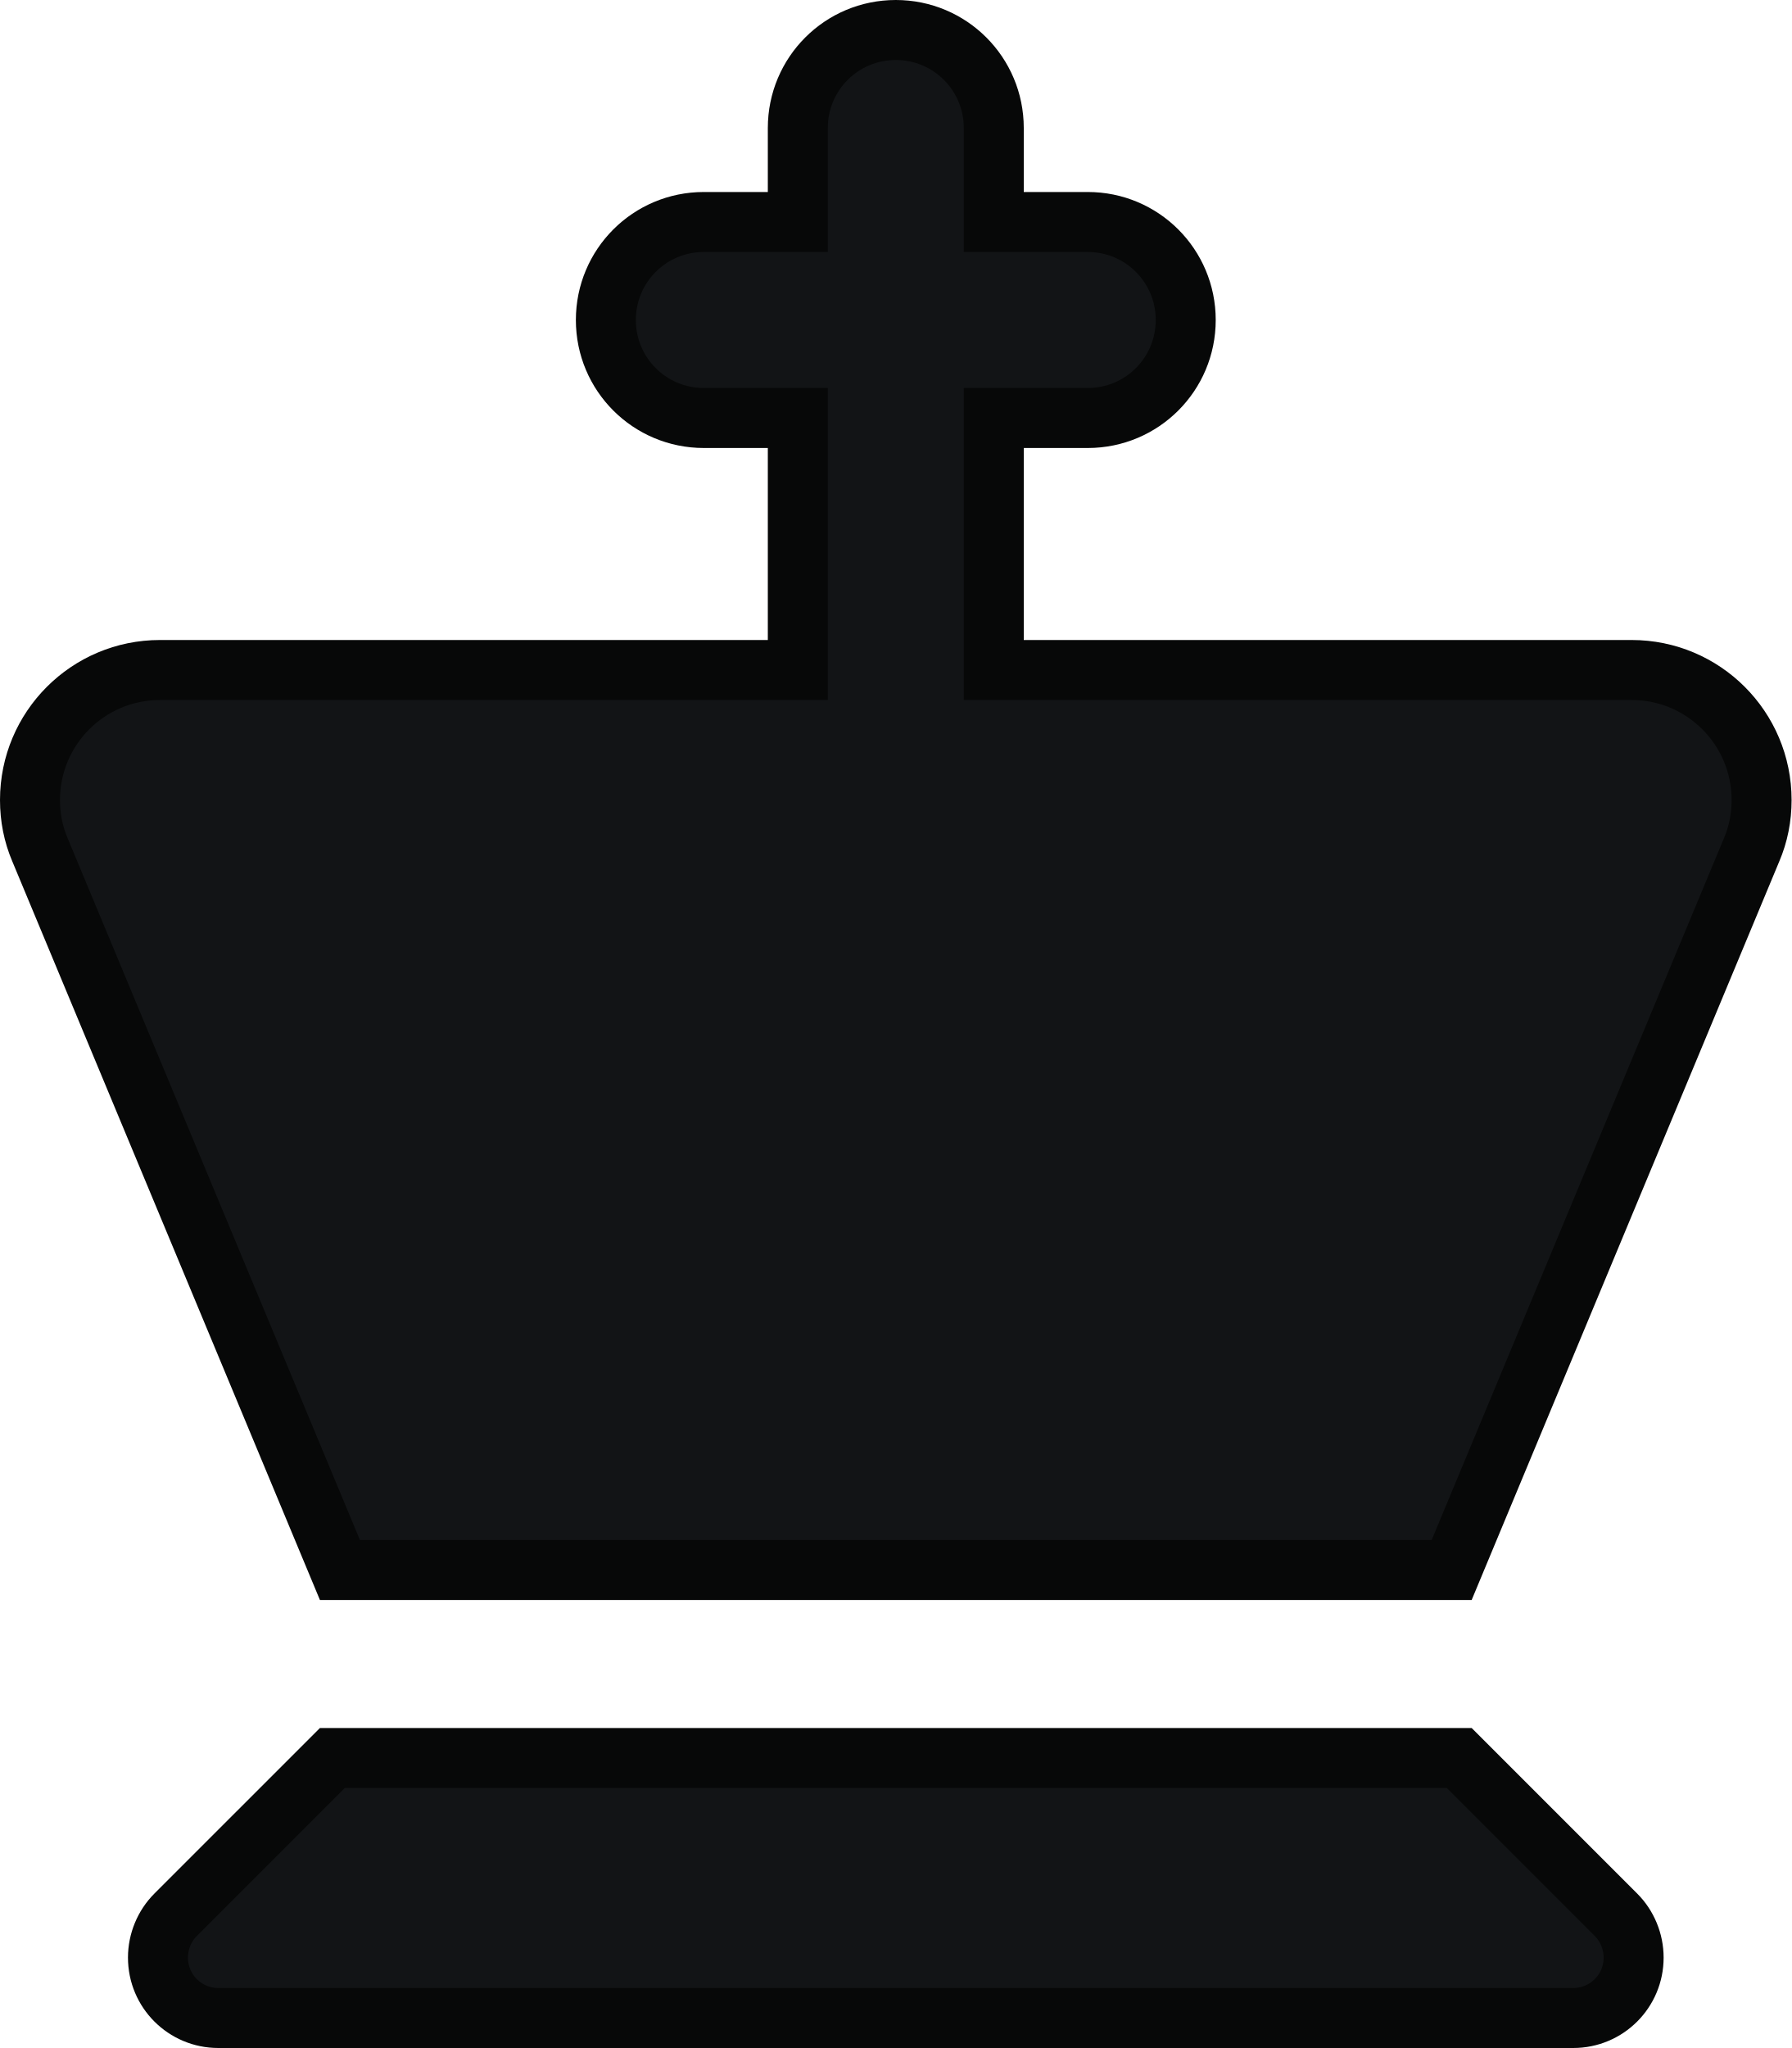
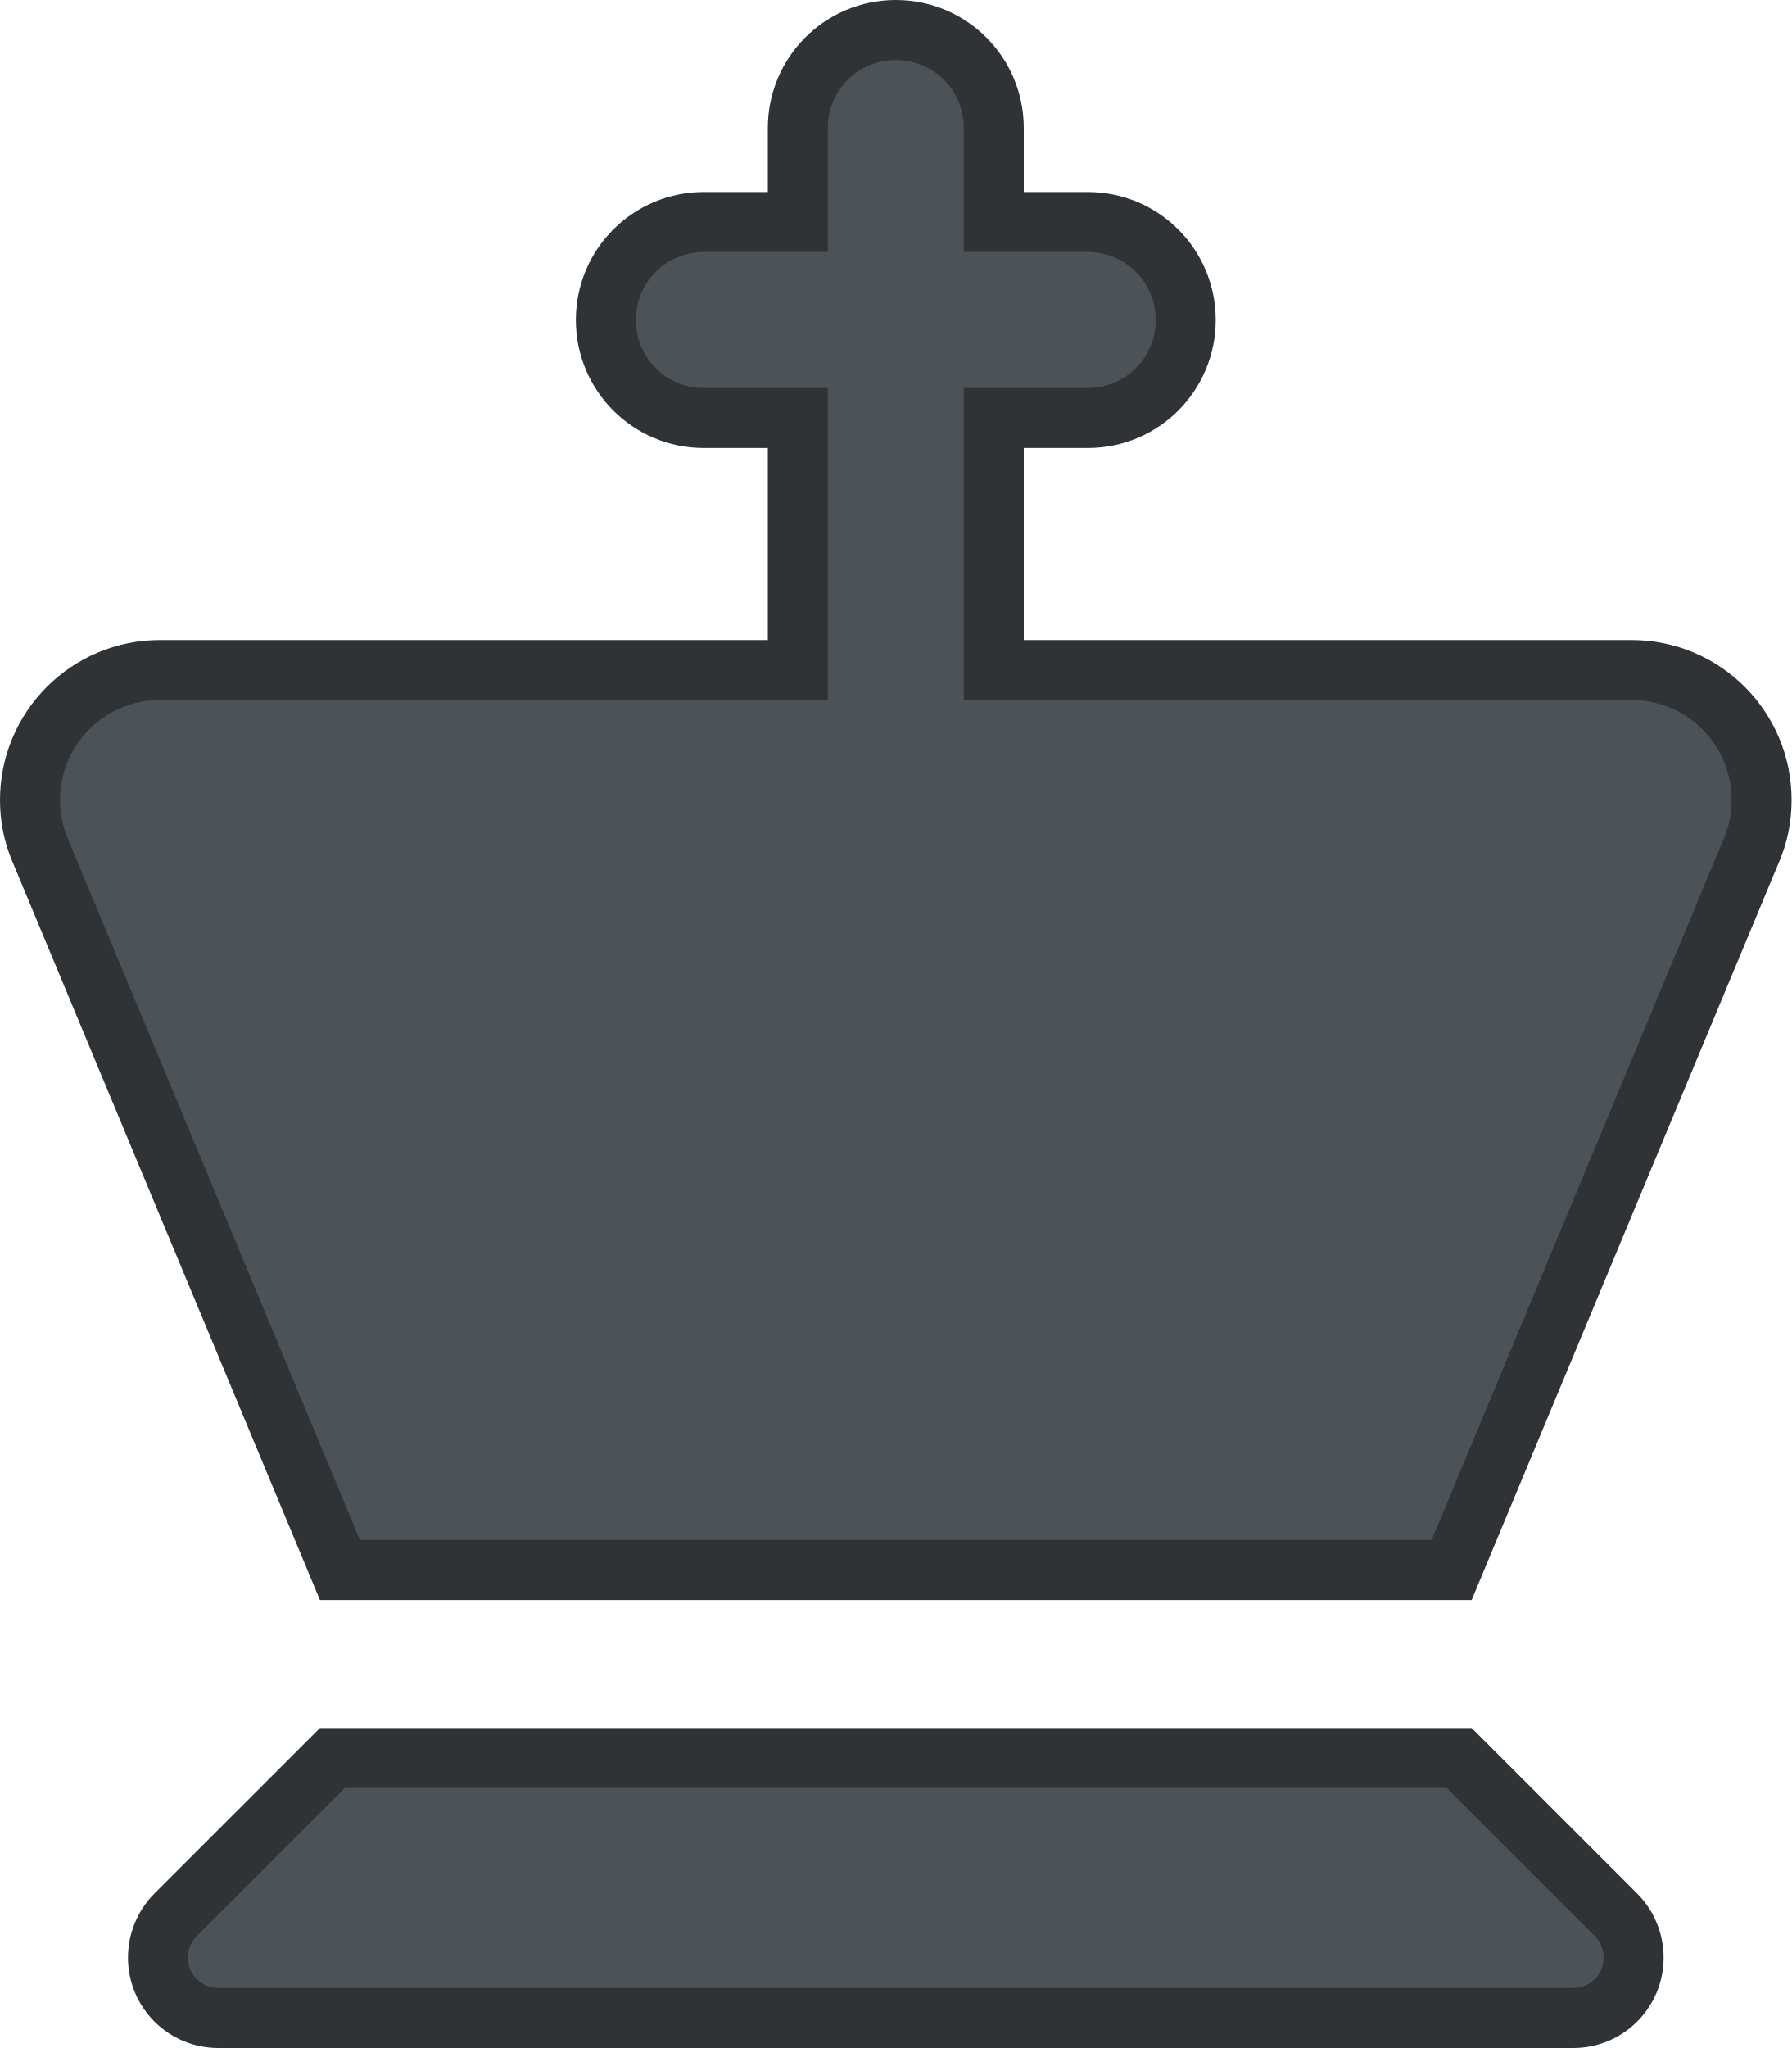
<svg xmlns="http://www.w3.org/2000/svg" width="448" height="512" viewBox="0 0 448 512" fill="none">
-   <path d="M248.5 48V55.5H256H272C285.558 55.5 296.5 66.442 296.5 80C296.5 93.558 285.558 104.5 272 104.5H256H248.5V112V160V167.5H256H408C425.958 167.5 440.5 182.042 440.5 200C440.5 204.346 439.683 208.535 438.006 212.446L437.991 212.481L437.977 212.516L363 392.5H85L10.023 212.516L10.009 212.481L9.994 212.446C8.317 208.535 7.5 204.346 7.5 200C7.5 182.042 22.042 167.5 40 167.5H192H199.5V160V112V104.5H192H176C162.442 104.5 151.5 93.558 151.5 80C151.5 66.442 162.442 55.5 176 55.5H192H199.5V48V32C199.5 18.442 210.442 7.5 224 7.5C237.558 7.5 248.5 18.442 248.5 32V48ZM43.903 478.703L83.107 439.5H364.893L404.097 478.703C406.881 481.488 408.5 485.376 408.5 489.4C408.5 497.758 401.758 504.5 393.4 504.5H54.6C46.242 504.5 39.5 497.758 39.5 489.4C39.5 485.376 41.119 481.488 43.903 478.703Z" fill="#121416" stroke="#070808" stroke-width="15" />
+   <path d="M248.5 48V55.5H256H272C285.558 55.5 296.5 66.442 296.5 80C296.5 93.558 285.558 104.5 272 104.5H256H248.5V112V160V167.5H256H408C425.958 167.5 440.5 182.042 440.5 200C440.5 204.346 439.683 208.535 438.006 212.446L437.991 212.481L437.977 212.516L363 392.5H85L10.023 212.516L10.009 212.481L9.994 212.446C8.317 208.535 7.5 204.346 7.5 200C7.5 182.042 22.042 167.5 40 167.5H192H199.5V160V112V104.5H192H176C162.442 104.5 151.5 93.558 151.5 80C151.5 66.442 162.442 55.5 176 55.5H192H199.5V48V32C199.5 18.442 210.442 7.5 224 7.5C237.558 7.5 248.5 18.442 248.5 32V48ZM43.903 478.703L83.107 439.5H364.893L404.097 478.703C406.881 481.488 408.5 485.376 408.5 489.4C408.5 497.758 401.758 504.5 393.4 504.5H54.6C46.242 504.5 39.5 497.758 39.5 489.4C39.5 485.376 41.119 481.488 43.903 478.703Z" fill="#4B5258" stroke="#303336" stroke-width="15" />
</svg>
